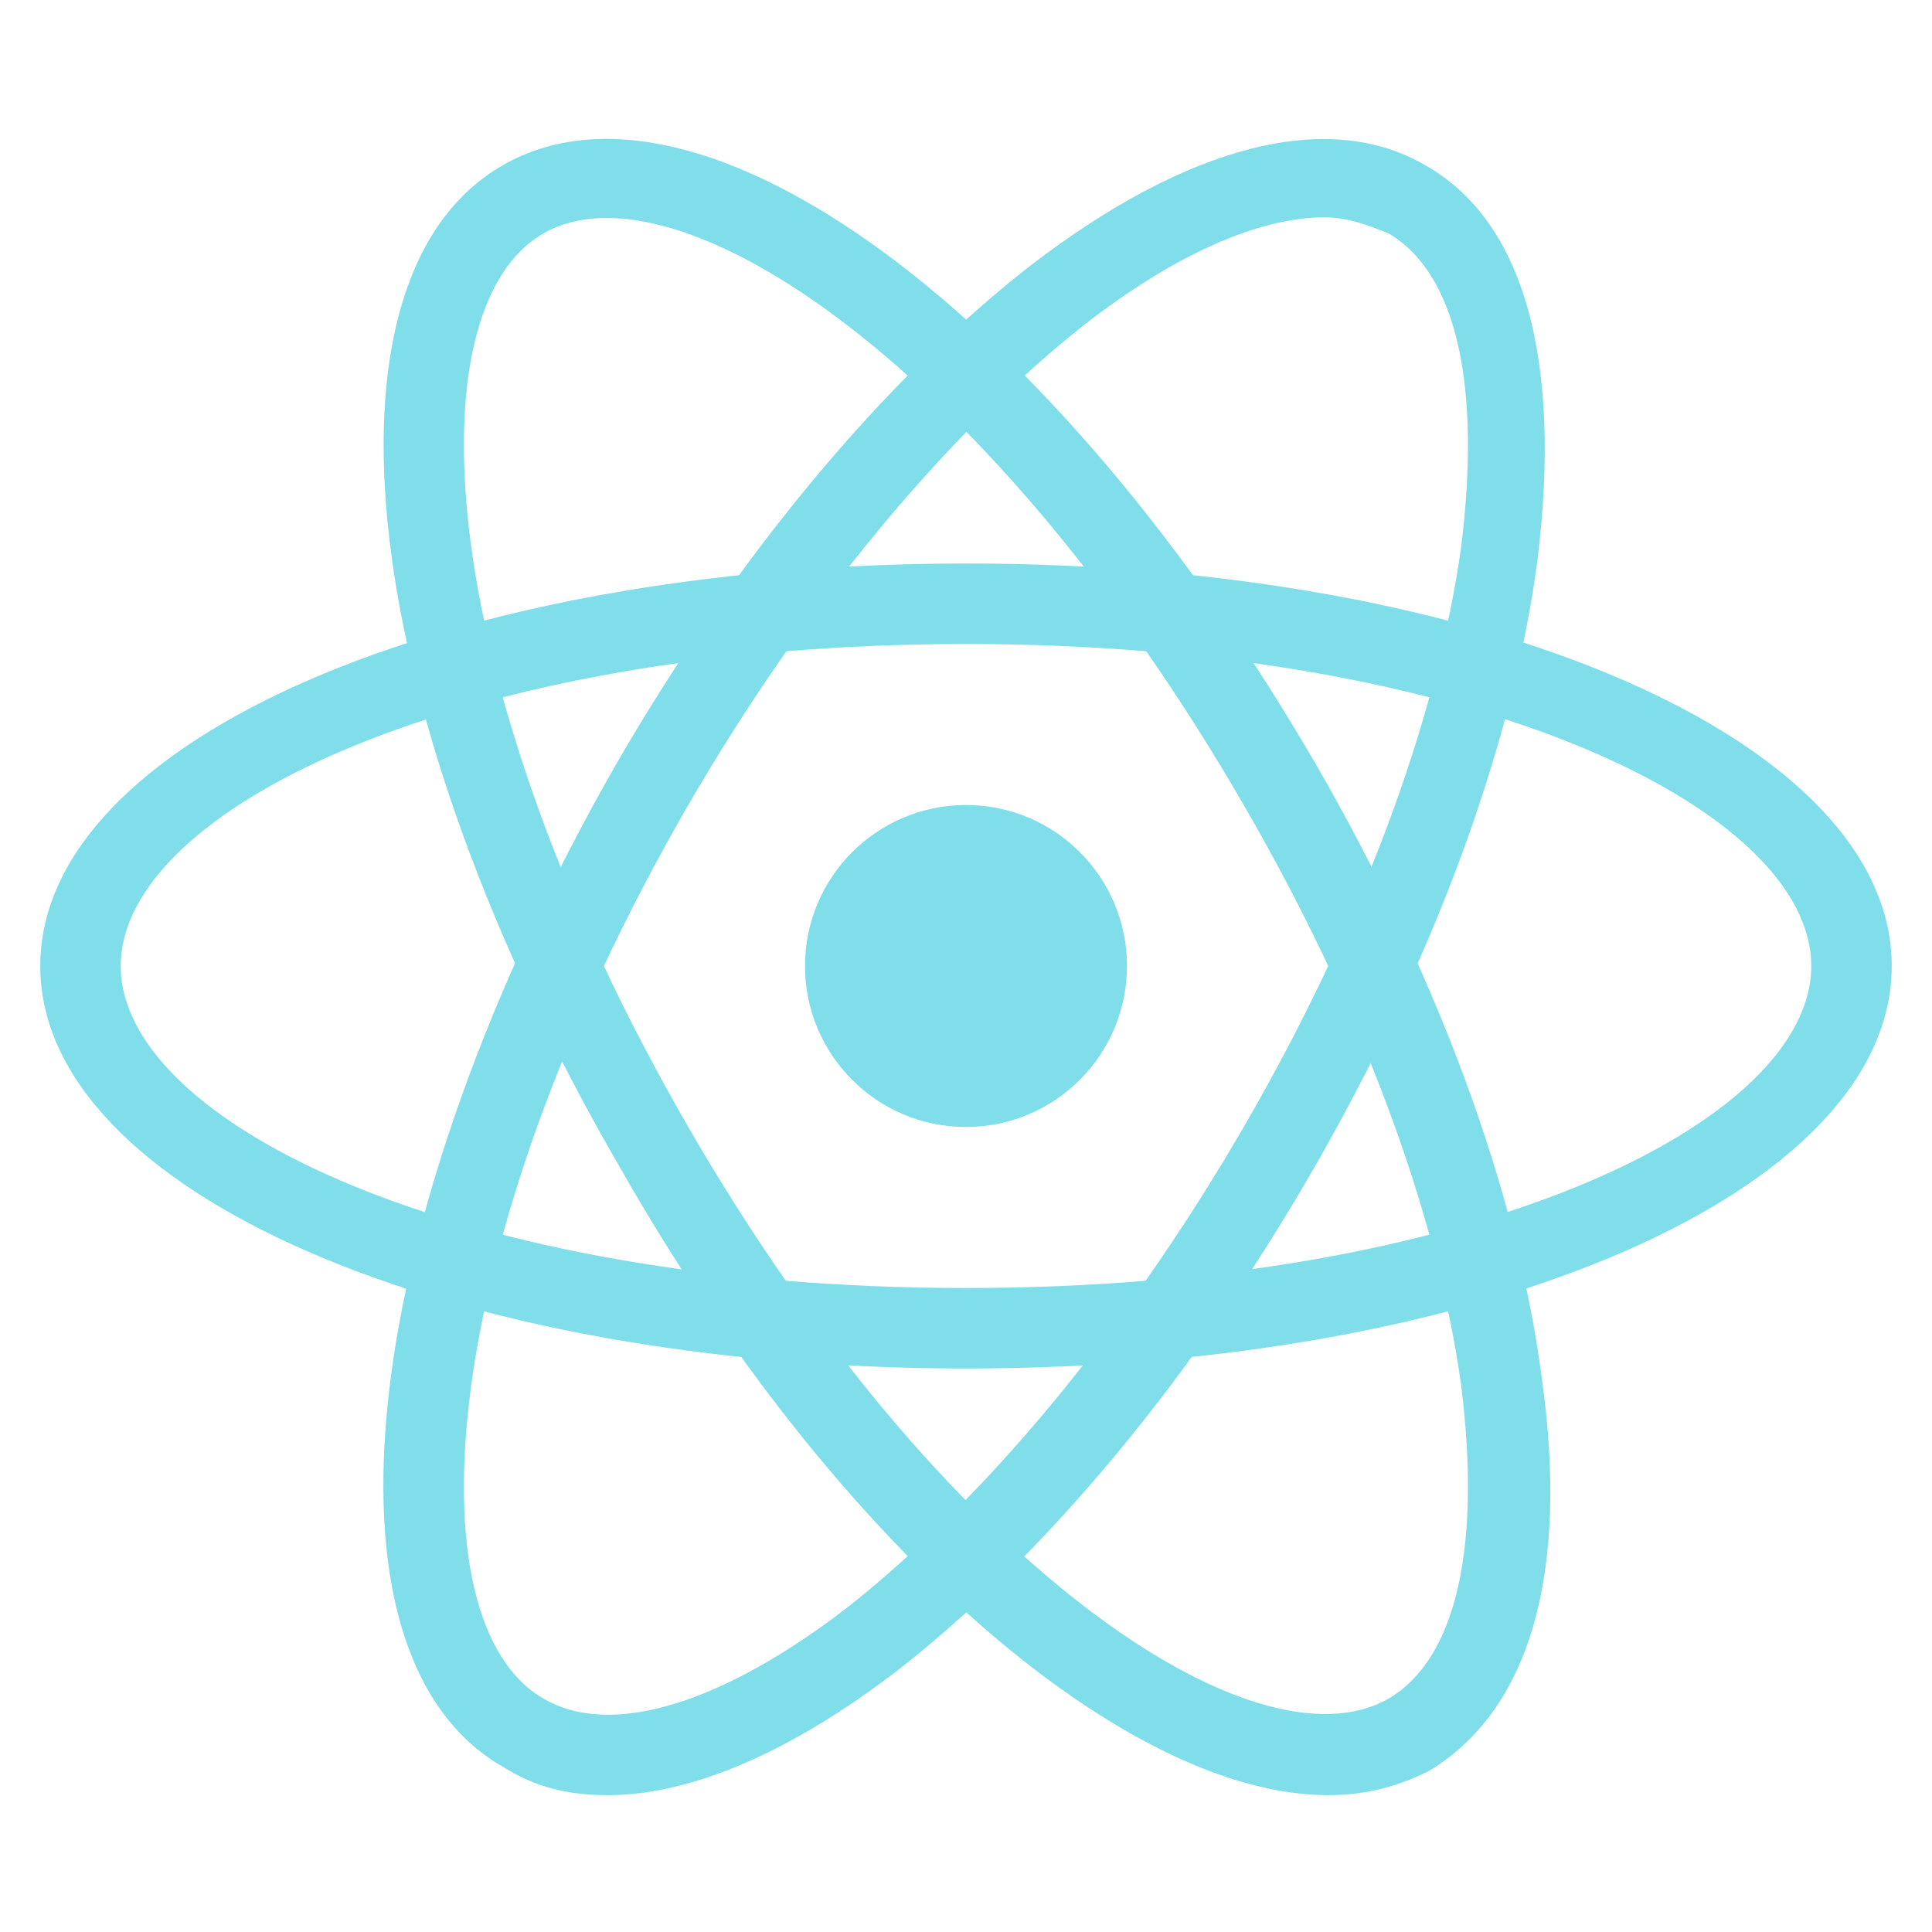
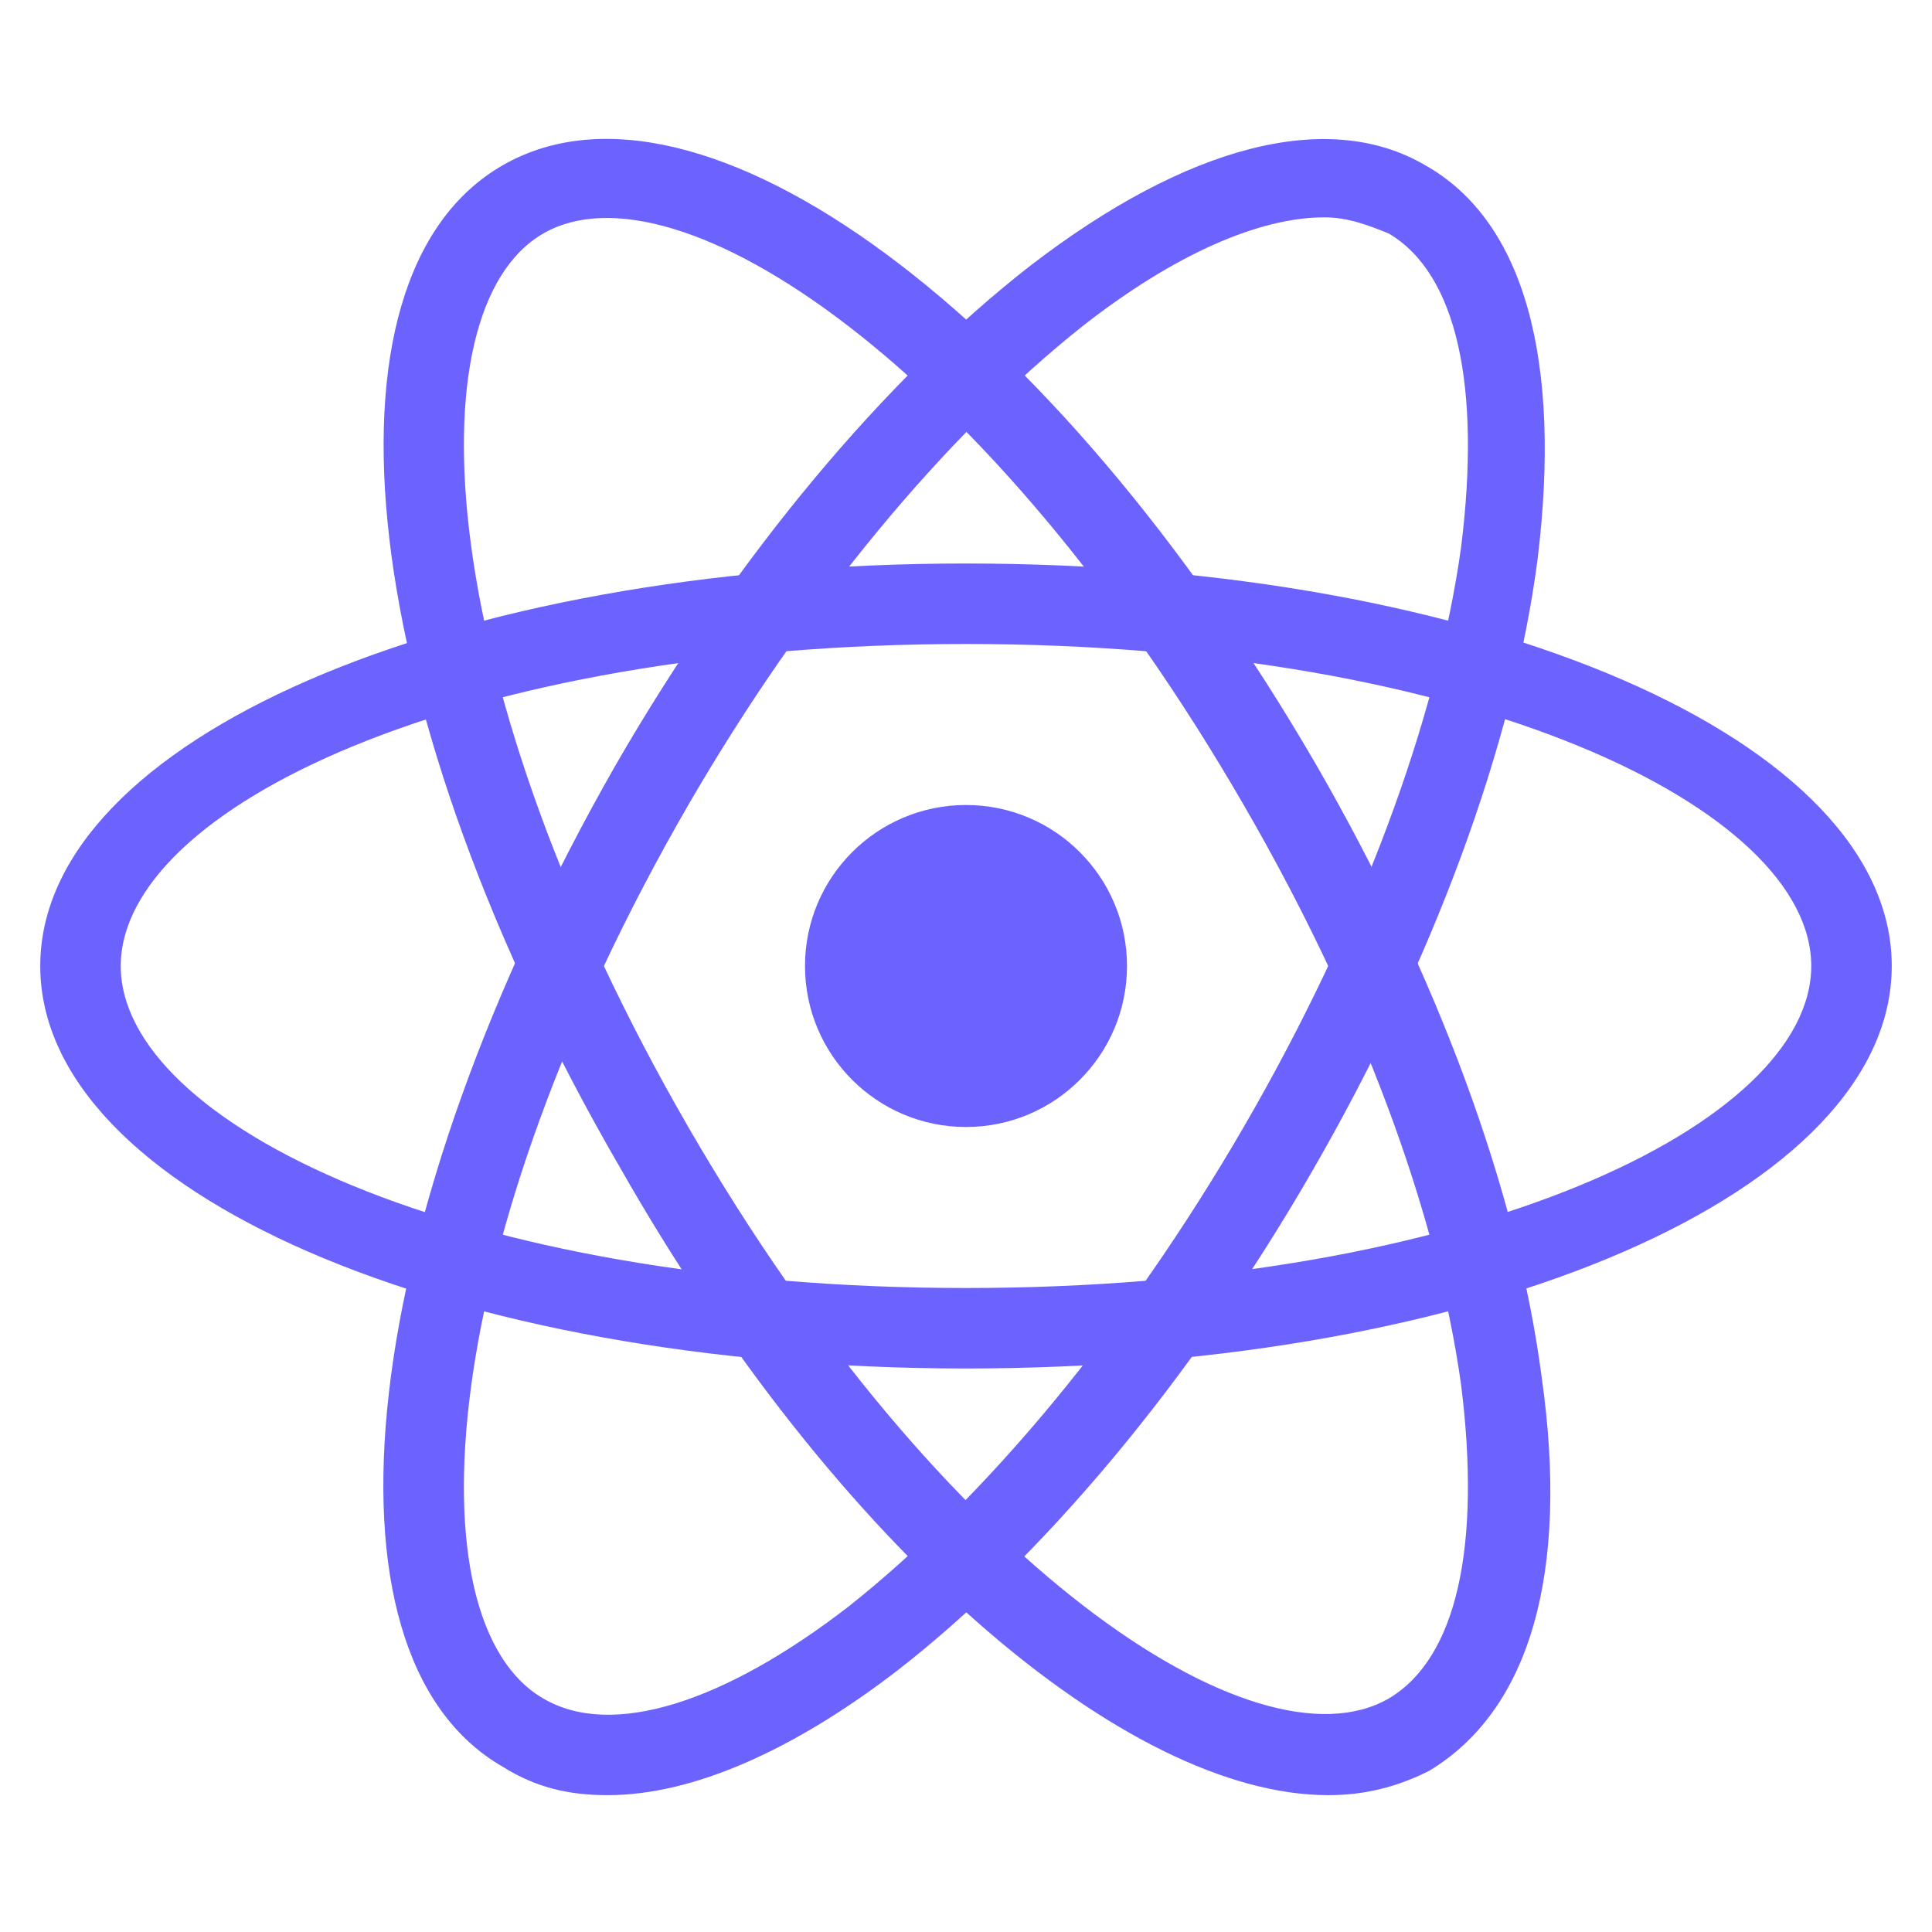
<svg xmlns="http://www.w3.org/2000/svg" viewBox="0 0 48 48" width="96px" height="96px">
-   <path fill="#80deea" d="M24,34C11.1,34,1,29.6,1,24c0-5.6,10.1-10,23-10c12.9,0,23,4.4,23,10C47,29.6,36.9,34,24,34z M24,16 c-12.6,0-21,4.1-21,8c0,3.9,8.4,8,21,8s21-4.1,21-8C45,20.1,36.6,16,24,16z" />
-   <path fill="#80deea" d="M15.1,44.6c-1,0-1.8-0.2-2.6-0.7C7.6,41.1,8.9,30.2,15.3,19l0,0c3-5.2,6.7-9.6,10.3-12.4c3.9-3,7.4-3.9,9.8-2.5 c2.5,1.4,3.4,4.9,2.8,9.8c-0.6,4.6-2.6,10-5.6,15.2c-3,5.2-6.7,9.6-10.3,12.4C19.7,43.5,17.2,44.6,15.1,44.6z M32.9,5.4 c-1.6,0-3.7,0.9-6,2.7c-3.4,2.7-6.9,6.9-9.8,11.9l0,0c-6.3,10.9-6.9,20.3-3.6,22.2c1.7,1,4.5,0.1,7.6-2.3c3.4-2.7,6.9-6.9,9.8-11.9 c2.9-5,4.8-10.1,5.4-14.4c0.5-4-0.1-6.8-1.8-7.8C34,5.6,33.5,5.4,32.9,5.4z" />
-   <path fill="#80deea" d="M33,44.6c-5,0-12.2-6.1-17.6-15.6C8.9,17.8,7.6,6.9,12.5,4.1l0,0C17.4,1.3,26.2,7.8,32.7,19 c3,5.2,5,10.6,5.6,15.2c0.7,4.9-0.3,8.3-2.8,9.8C34.7,44.4,33.9,44.6,33,44.6z M13.5,5.8c-3.3,1.9-2.7,11.3,3.6,22.2 c6.3,10.9,14.1,16.1,17.4,14.2c1.7-1,2.3-3.8,1.8-7.8c-0.6-4.3-2.5-9.4-5.4-14.4C24.6,9.1,16.8,3.9,13.5,5.8L13.5,5.8z" />
-   <circle cx="24" cy="24" r="4" fill="#80deea" />
+   <path fill="#6c63ff" d="M24,34C11.1,34,1,29.6,1,24c0-5.6,10.1-10,23-10c12.9,0,23,4.4,23,10C47,29.6,36.9,34,24,34z M24,16 c-12.6,0-21,4.1-21,8c0,3.9,8.4,8,21,8s21-4.1,21-8C45,20.1,36.6,16,24,16z" />
+   <path fill="#6c63ff" d="M15.1,44.6c-1,0-1.8-0.2-2.6-0.7C7.6,41.1,8.9,30.2,15.3,19l0,0c3-5.2,6.7-9.6,10.3-12.4c3.9-3,7.4-3.9,9.8-2.5 c2.5,1.4,3.4,4.9,2.8,9.8c-0.6,4.6-2.6,10-5.6,15.2c-3,5.2-6.7,9.6-10.3,12.4C19.7,43.5,17.2,44.6,15.1,44.6z M32.9,5.4 c-1.6,0-3.7,0.9-6,2.7c-3.4,2.7-6.9,6.9-9.8,11.9l0,0c-6.3,10.9-6.9,20.3-3.6,22.2c1.7,1,4.5,0.1,7.6-2.3c3.4-2.7,6.9-6.9,9.8-11.9 c2.9-5,4.8-10.1,5.4-14.4c0.5-4-0.1-6.8-1.8-7.8C34,5.6,33.5,5.4,32.9,5.4z" />
+   <path fill="#6c63ff" d="M33,44.6c-5,0-12.2-6.1-17.6-15.6C8.9,17.8,7.6,6.9,12.5,4.1l0,0C17.4,1.3,26.2,7.8,32.7,19 c3,5.2,5,10.6,5.6,15.2c0.7,4.9-0.3,8.3-2.8,9.8C34.7,44.4,33.9,44.6,33,44.6z M13.5,5.8c-3.3,1.9-2.7,11.3,3.6,22.2 c6.3,10.9,14.1,16.1,17.4,14.2c1.7-1,2.3-3.8,1.8-7.8c-0.6-4.3-2.5-9.4-5.4-14.4C24.6,9.1,16.8,3.9,13.5,5.8L13.5,5.8z" />
+   <circle cx="24" cy="24" r="4" fill="#6c63ff" />
</svg>
